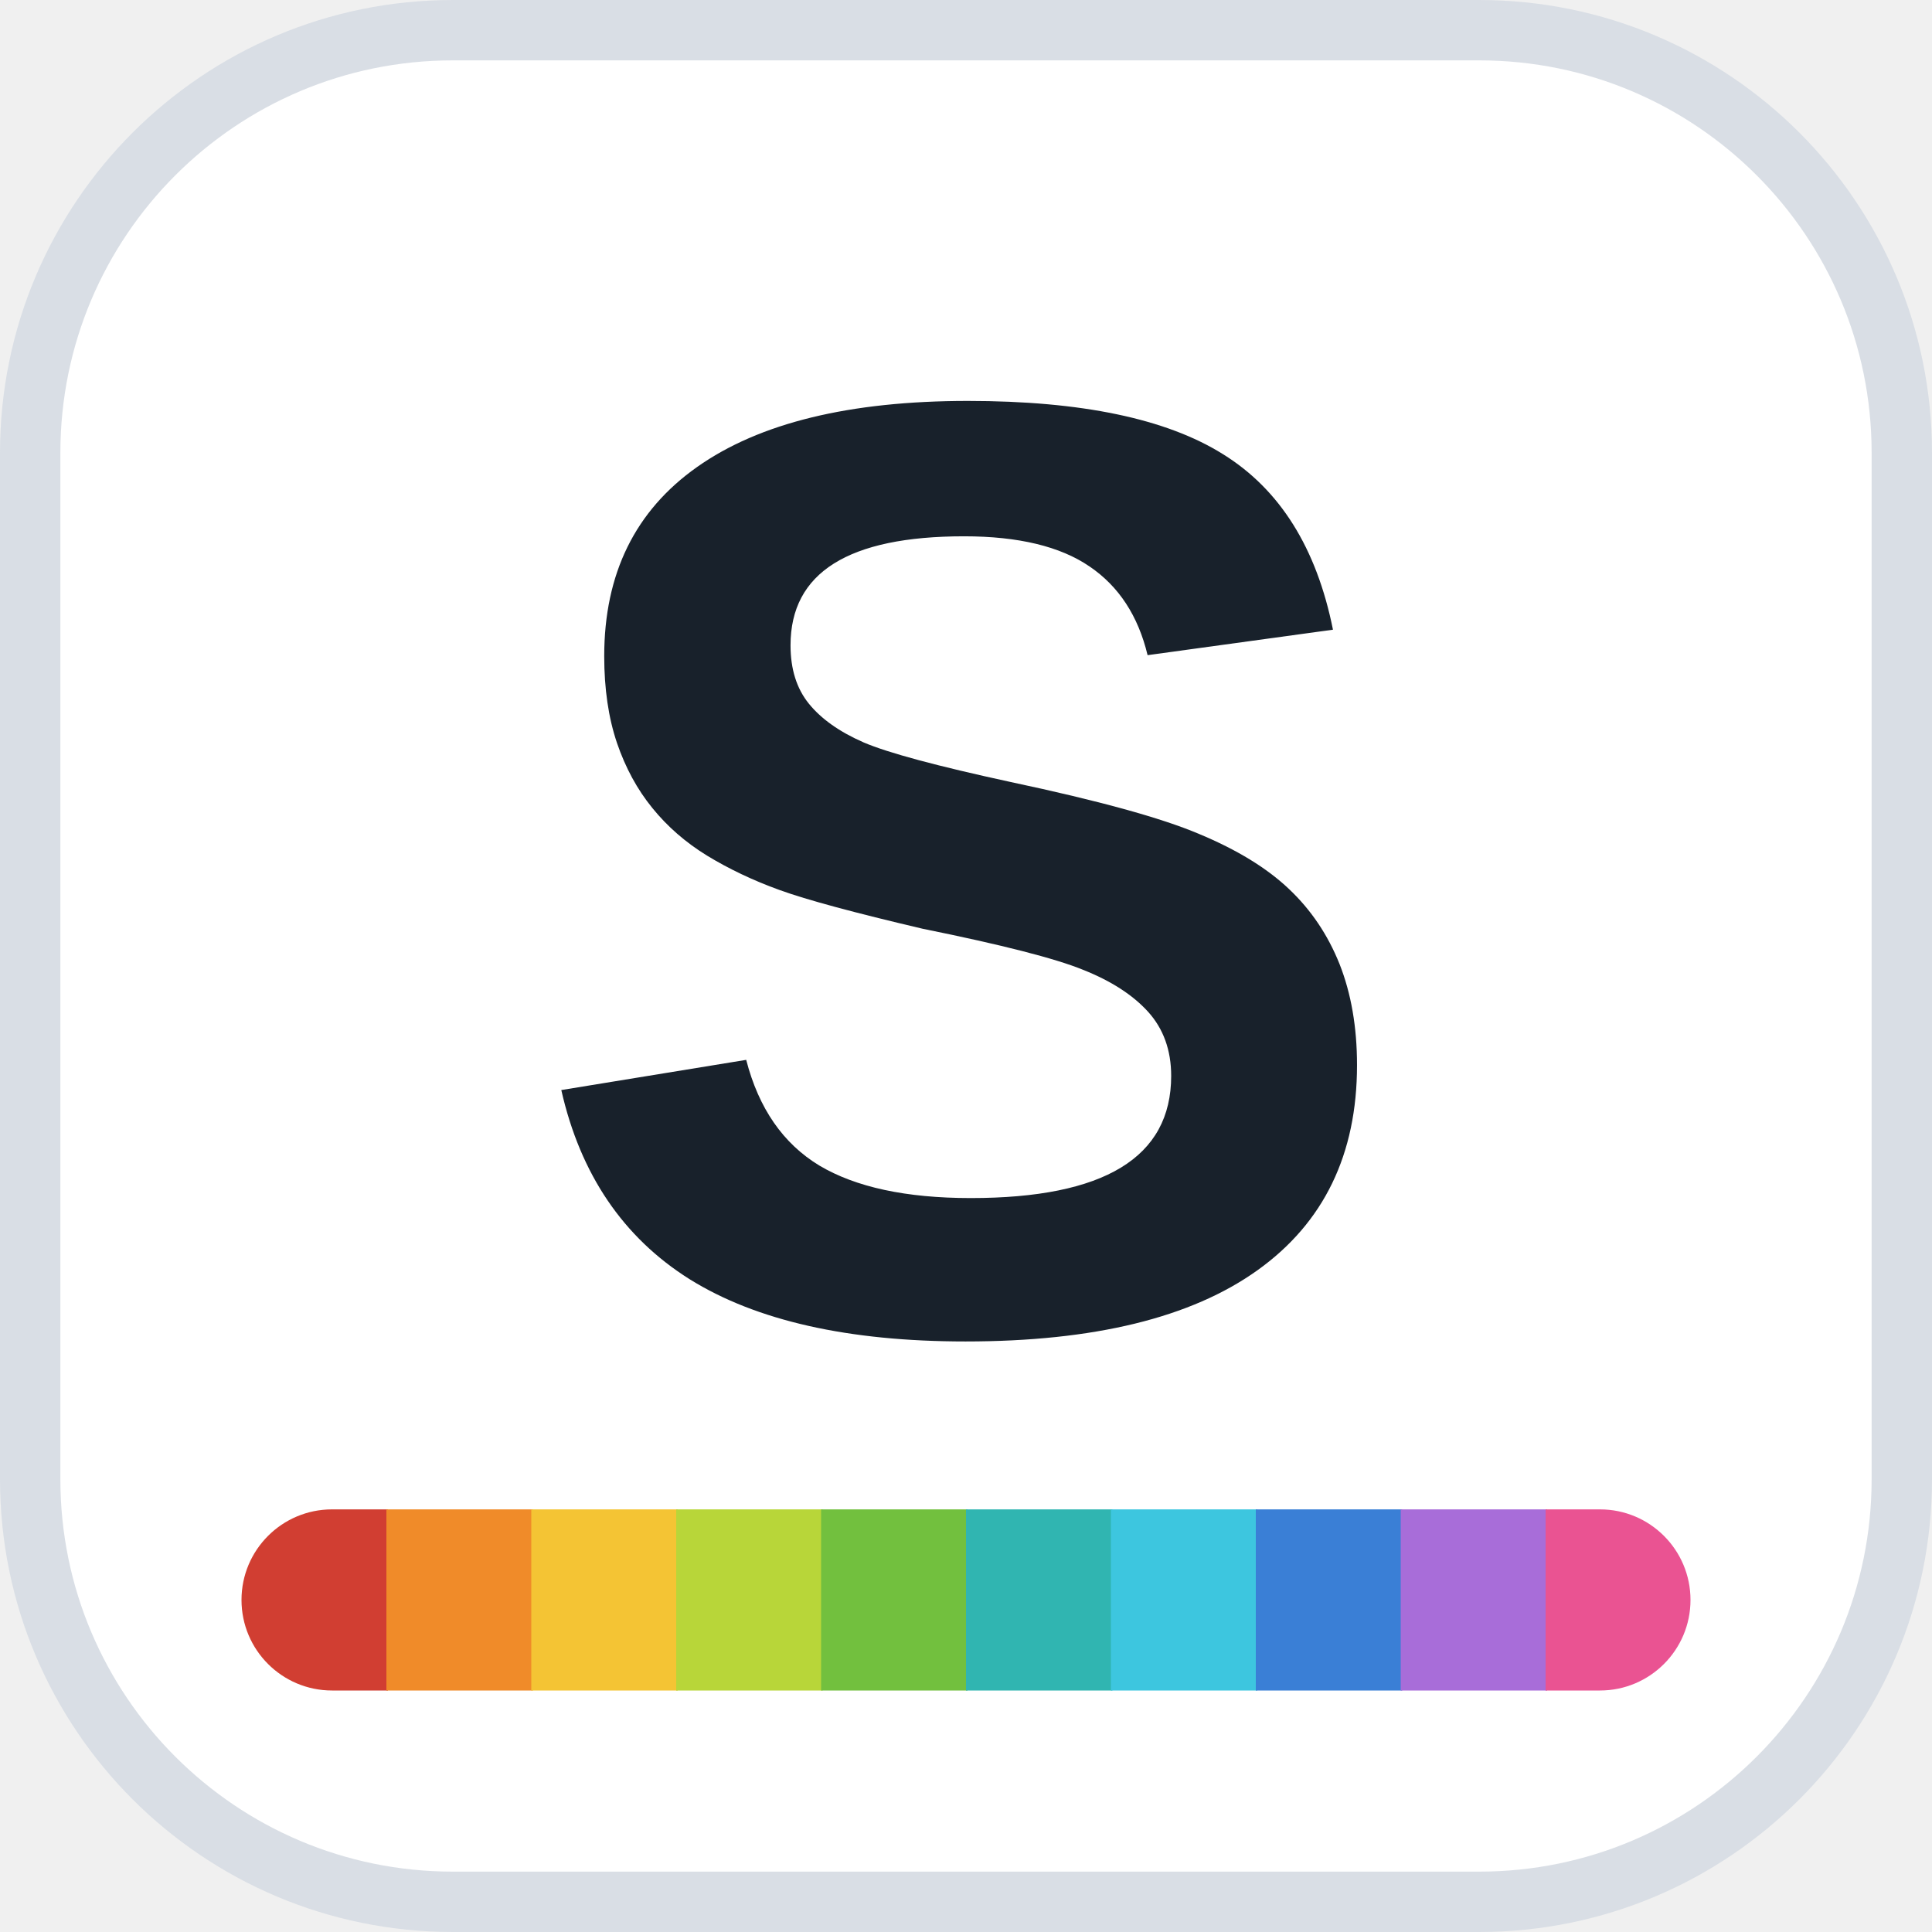
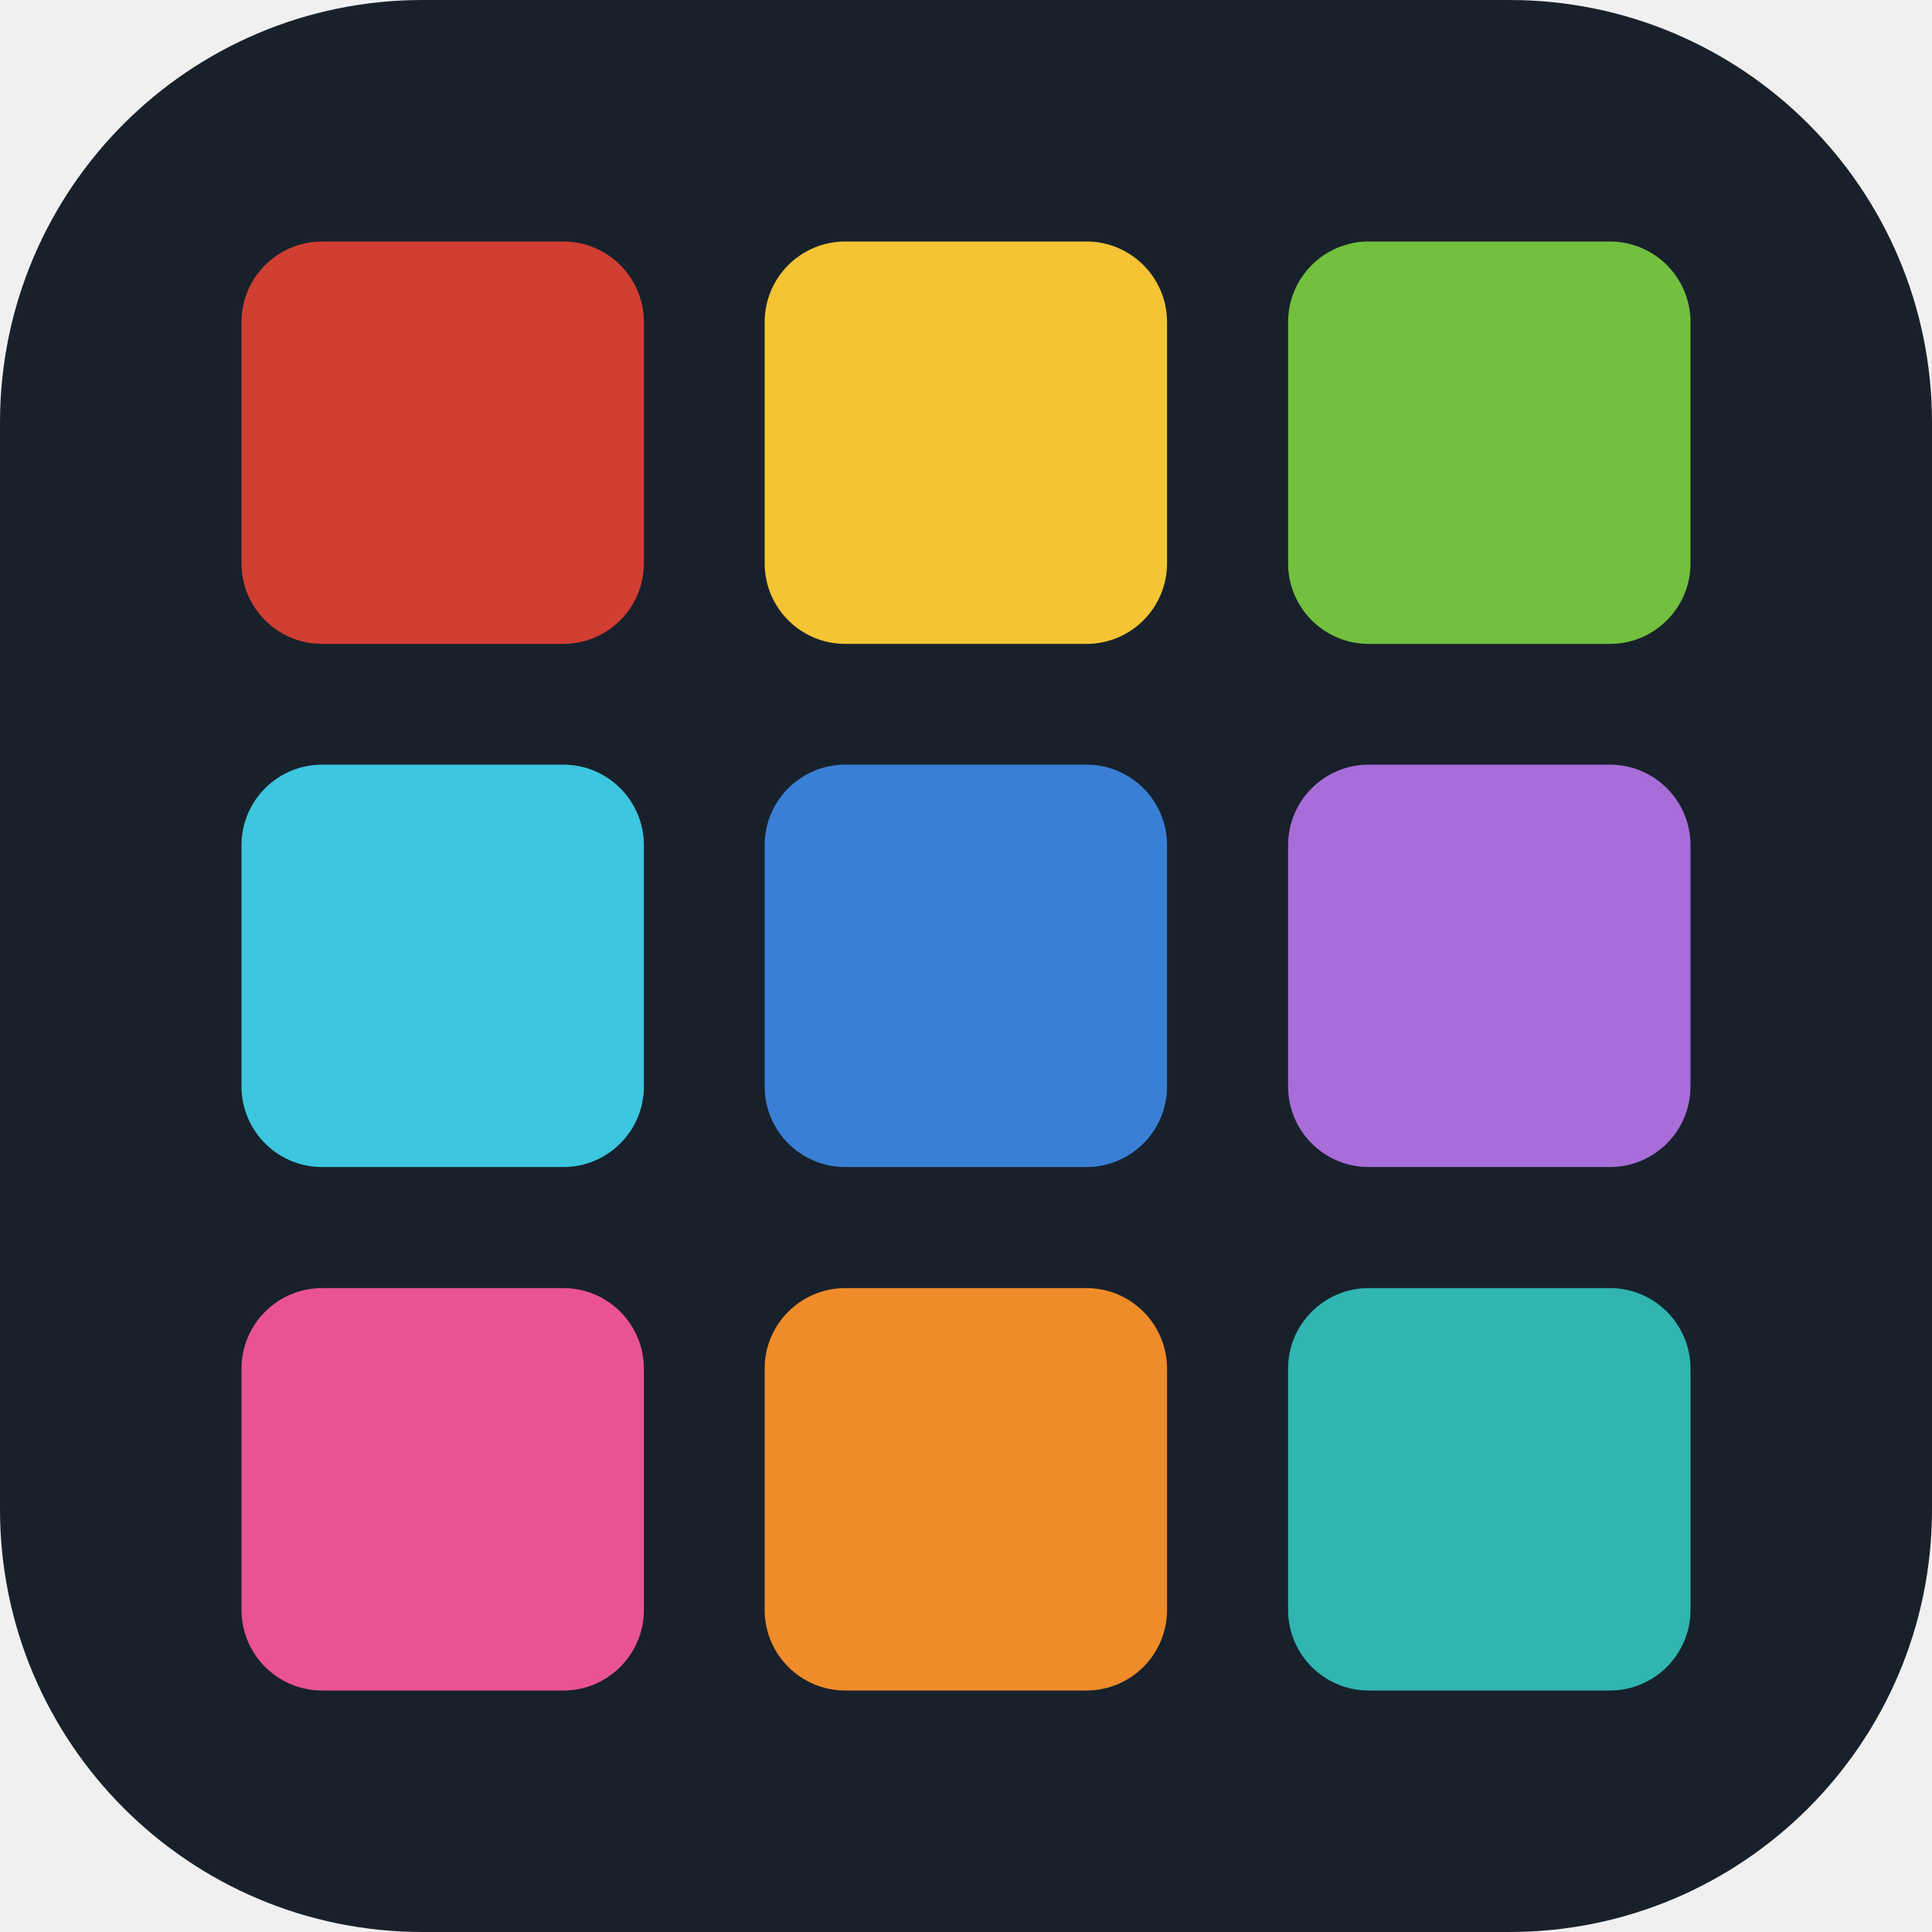
<svg xmlns="http://www.w3.org/2000/svg" viewBox="0 0 64 64">
-   <rect x="1" y="1" width="62" height="62" rx="14" fill="#FFFFFF" stroke="#D9DEE5" stroke-width="2" />
-   <text x="32" y="44" text-anchor="middle" font-family="Arial, Helvetica, sans-serif" font-weight="700" font-size="44" fill="#18212B">S</text>
-   <clipPath id="c">
-     <rect x="8" y="50" width="48" height="6" rx="3" />
-   </clipPath>
-   <g clip-path="url(#c)">
-     <rect x="8.00" y="50" width="4.85" height="6" fill="#D13E32" />
-     <rect x="12.80" y="50" width="4.85" height="6" fill="#F08B29" />
-     <rect x="17.60" y="50" width="4.85" height="6" fill="#F4C434" />
-     <rect x="22.40" y="50" width="4.85" height="6" fill="#B8D639" />
-     <rect x="27.20" y="50" width="4.85" height="6" fill="#72C03E" />
-     <rect x="32.00" y="50" width="4.85" height="6" fill="#30B5B1" />
-     <rect x="36.80" y="50" width="4.85" height="6" fill="#3DC6DF" />
-     <rect x="41.60" y="50" width="4.85" height="6" fill="#3A7FD6" />
-     <rect x="46.40" y="50" width="4.85" height="6" fill="#A86DD9" />
-     <rect x="51.20" y="50" width="4.85" height="6" fill="#EA5392" />
-   </g>
+   <rect width="64" height="64" rx="14" fill="#18212B" />
+   <rect x="8.00" y="8.00" width="13.33" height="13.33" rx="2.67" fill="#D13E32" />
+   <rect x="25.33" y="8.00" width="13.33" height="13.33" rx="2.67" fill="#F4C434" />
+   <rect x="42.67" y="8.00" width="13.33" height="13.33" rx="2.67" fill="#72C03E" />
+   <rect x="8.00" y="25.33" width="13.33" height="13.33" rx="2.67" fill="#3DC6DF" />
+   <rect x="25.33" y="25.33" width="13.33" height="13.33" rx="2.67" fill="#3A7FD6" />
+   <rect x="42.67" y="25.33" width="13.33" height="13.33" rx="2.67" fill="#A86DD9" />
+   <rect x="8.00" y="42.67" width="13.33" height="13.33" rx="2.67" fill="#EA5392" />
+   <rect x="25.33" y="42.67" width="13.33" height="13.33" rx="2.67" fill="#F08B29" />
+   <rect x="42.67" y="42.67" width="13.33" height="13.33" rx="2.67" fill="#30B5B1" />
</svg>
